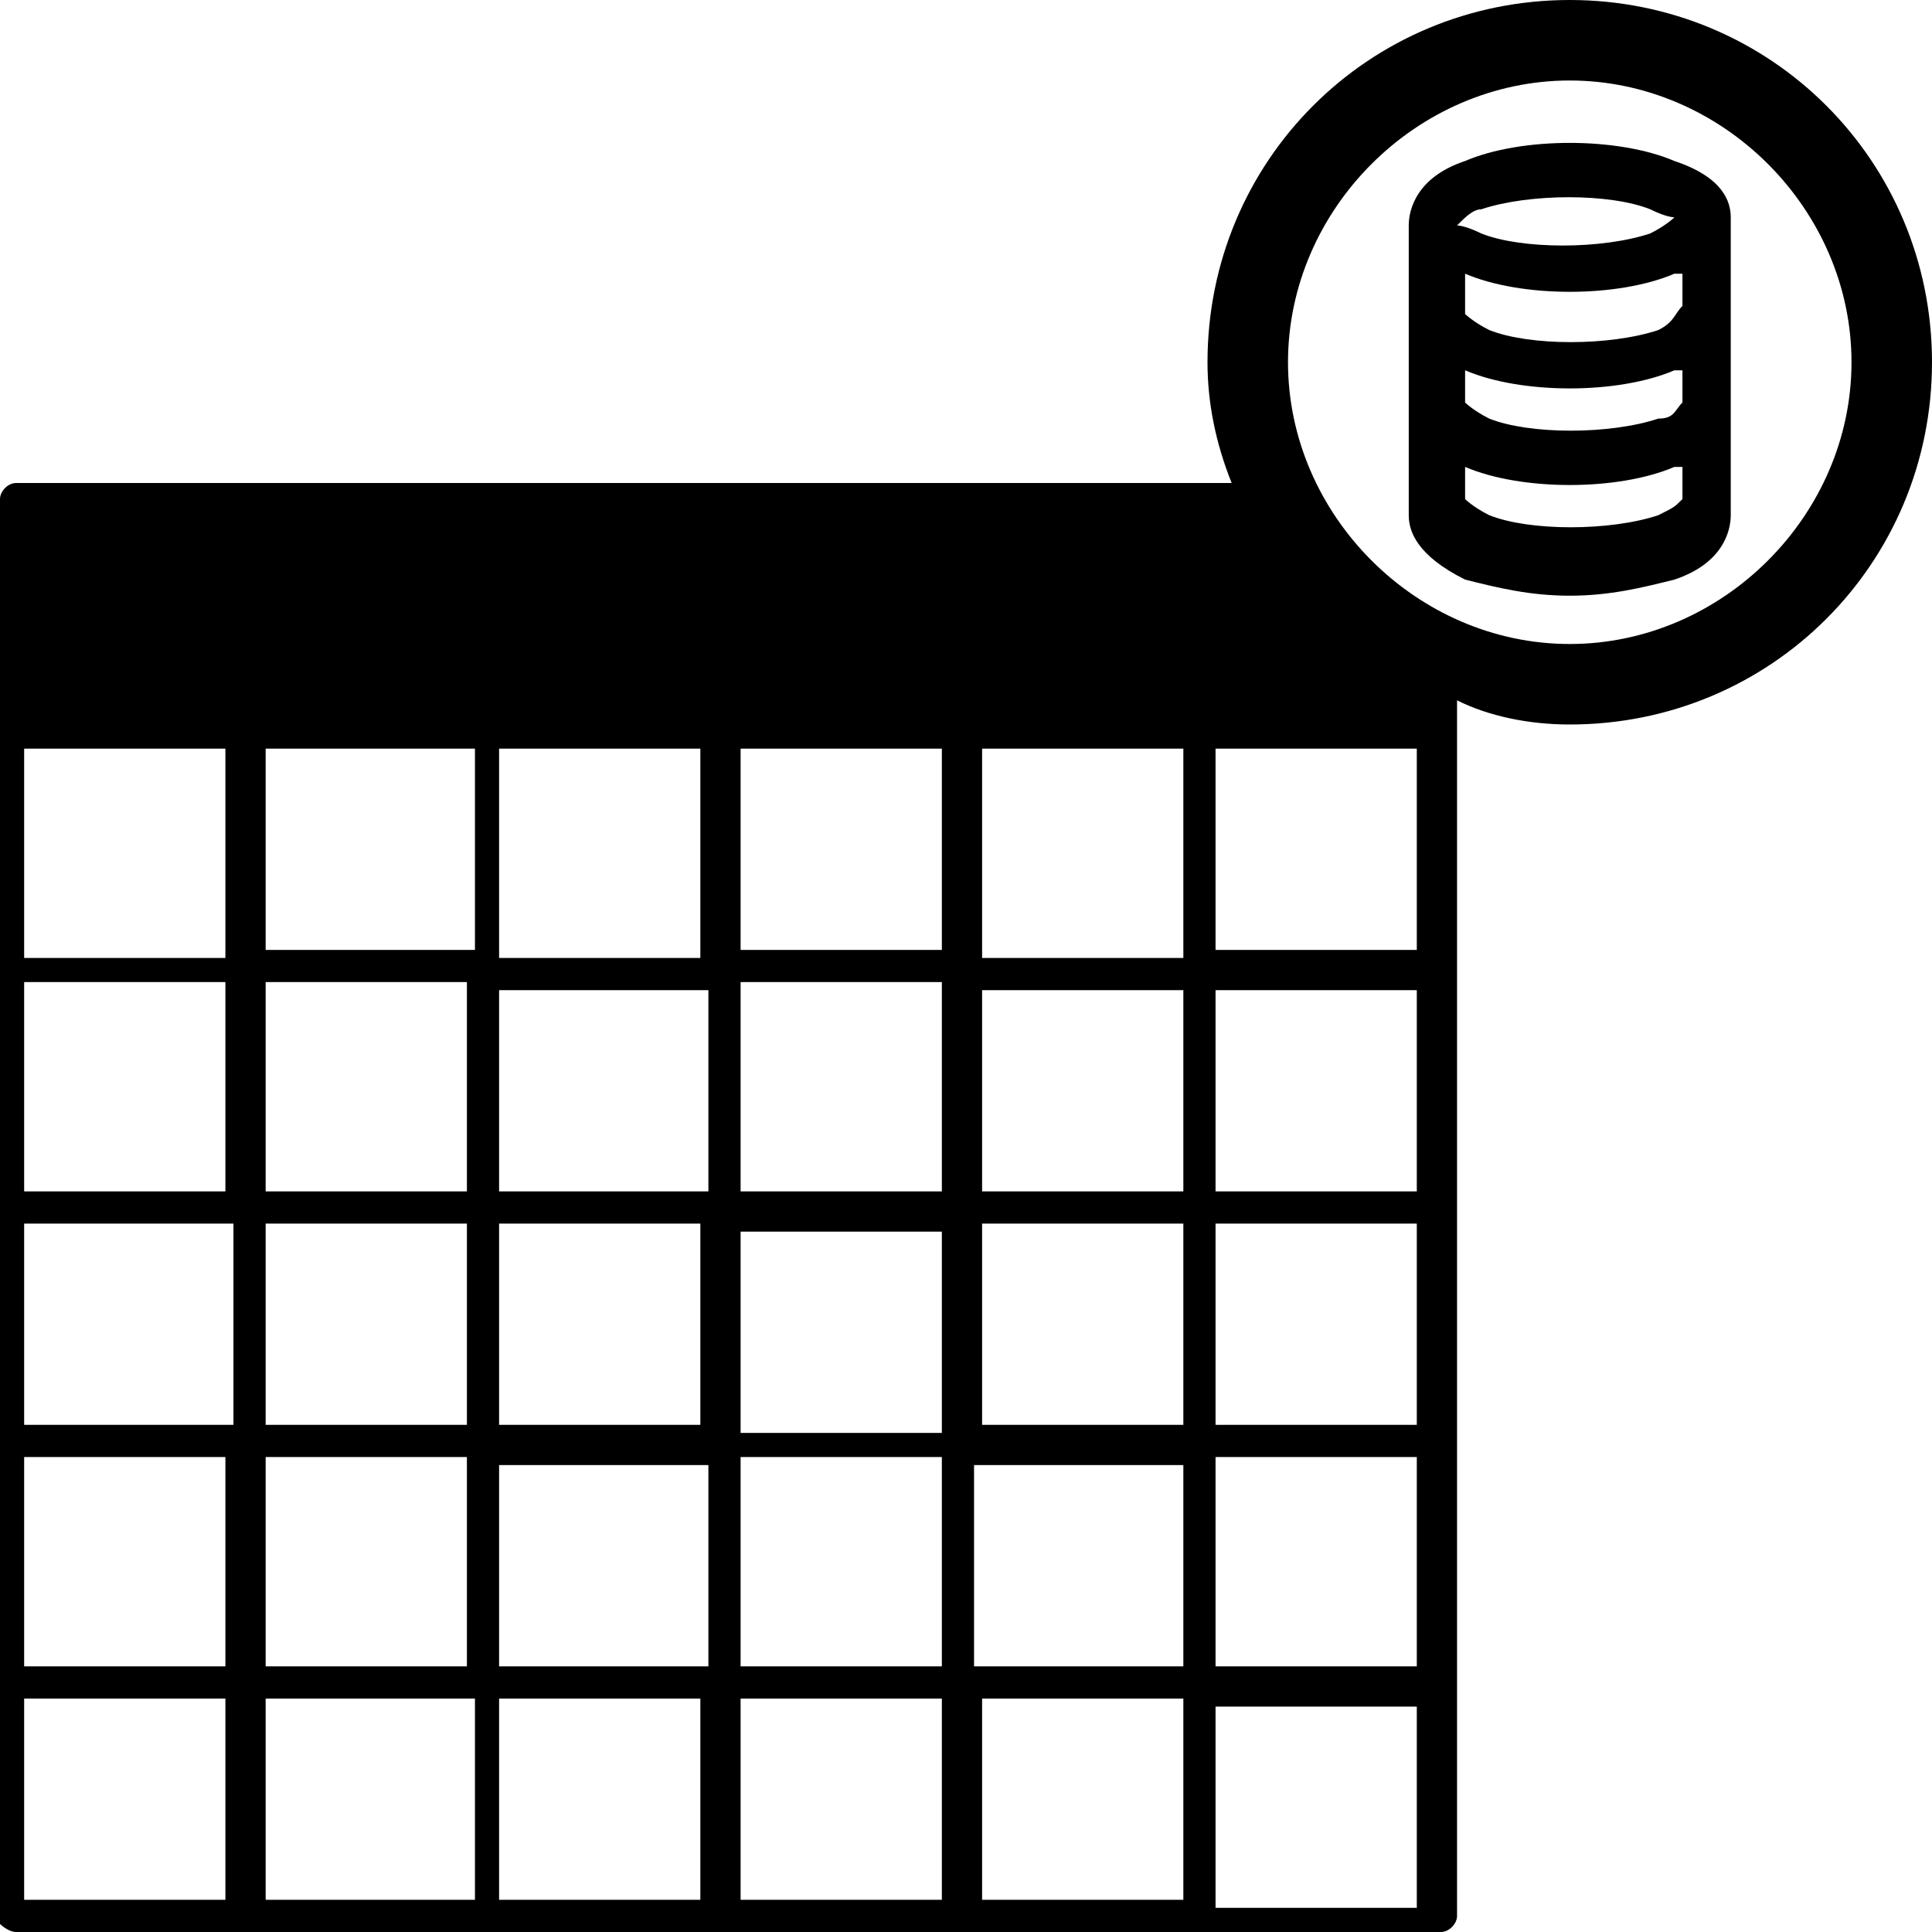
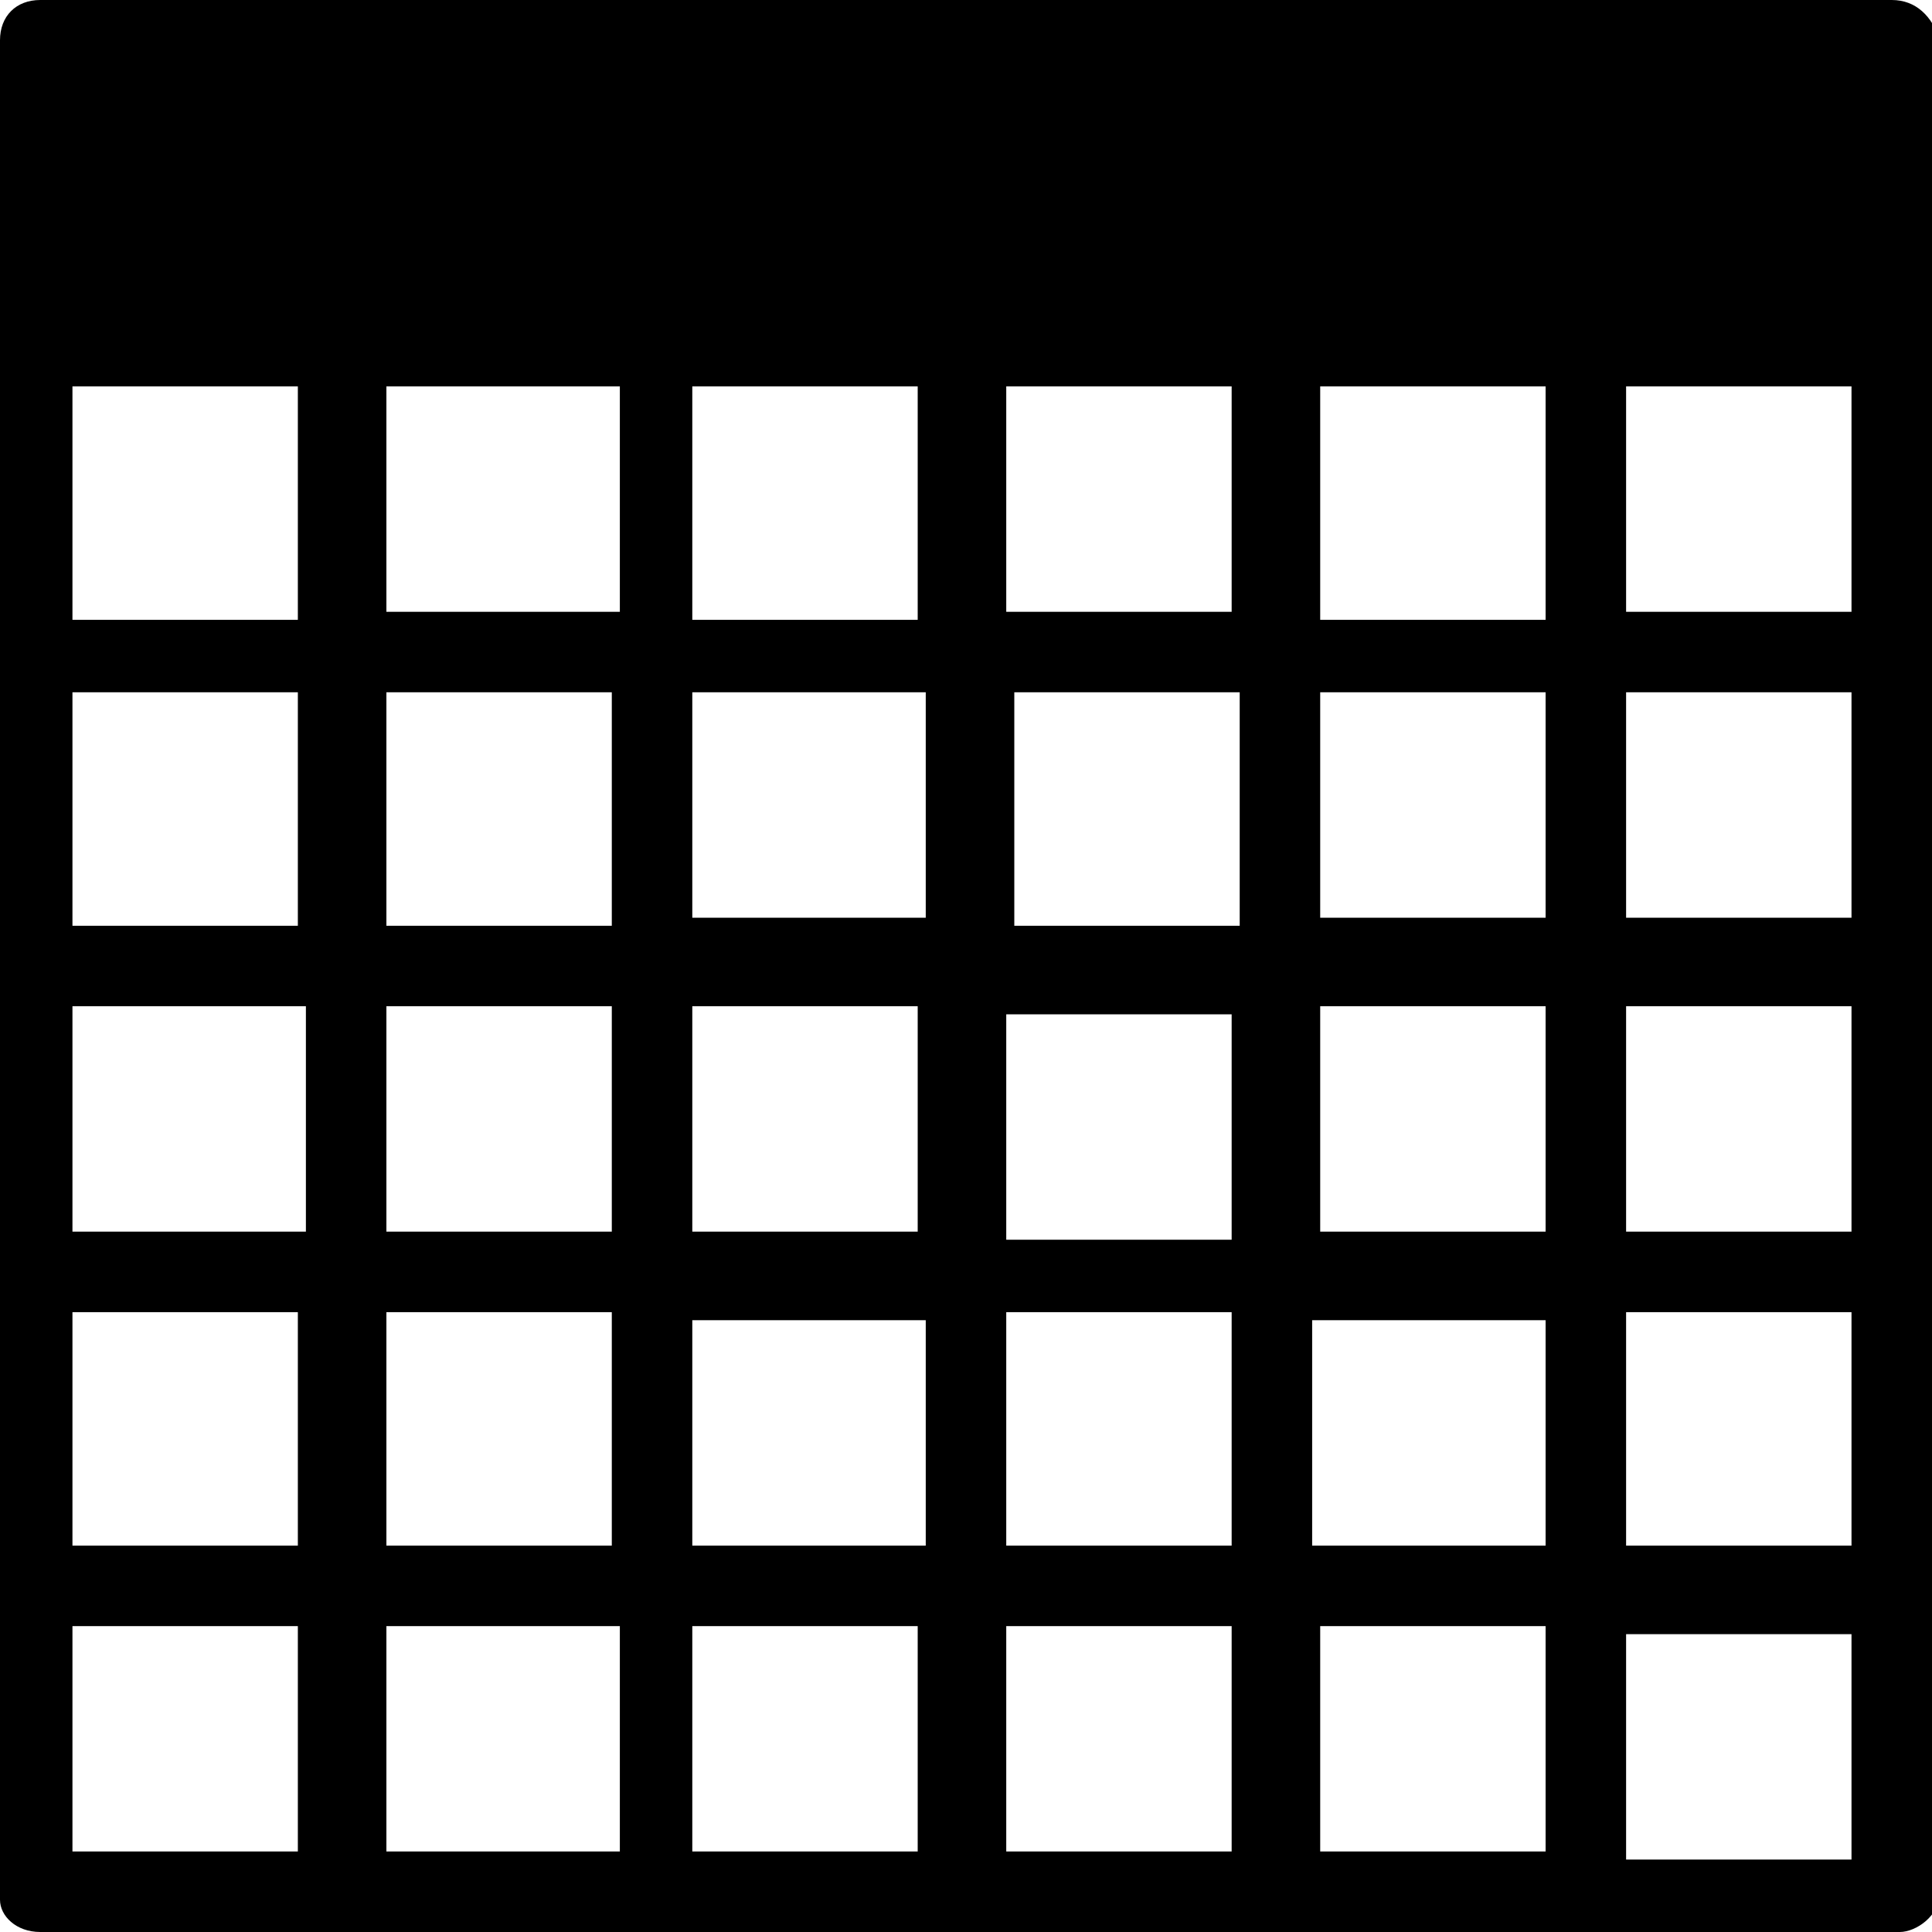
<svg xmlns="http://www.w3.org/2000/svg" version="1.1" id="Layer_1" x="0px" y="0px" viewBox="0 0 24 24" style="enable-background:new 0 0 24 24;" xml:space="preserve">
-   <path d="M19.5,0C17,0,15,2,15,4.5c0,0.5,0.1,1,0.3,1.5H0.2C0.1,6,0,6.1,0,6.2v17.7C0,23.9,0.1,24,0.2,24h17.7c0.1,0,0.2-0.1,0.2-0.2  V8.7C18.5,8.9,19,9,19.5,9C22,9,24,7,24,4.5S22,0,19.5,0z M9.2,9.3h2.5v2.5H9.2V9.3z M6.2,9.3h2.5v2.6H6.2V9.3z M6.2,15.2h2.5v2.5  H6.2V15.2z M3.3,12.2h2.5v2.6H3.3V12.2z M3.3,15.2h2.5v2.5H3.3V15.2z M3.3,18.1h2.5v2.6H3.3V18.1z M0.3,9.3h2.5v2.6H0.3V9.3z   M0.3,12.2h2.5v2.6H0.3V12.2z M2.9,23.6H0.3v-2.5h2.5V23.6z M2.9,20.7H0.3v-2.6h2.5V20.7z M2.9,17.7H0.3v-2.5h2.6V17.7z M5.9,23.6  H3.3v-2.5h2.6V23.6z M5.9,11.8H3.3V9.3h2.6V11.8z M8.8,23.6H6.2v-2.5h2.5V23.6z M8.8,20.7H6.2v-2.5h2.6V20.7z M8.8,14.8H6.2v-2.5  h2.6V14.8z M11.7,23.6H9.2v-2.5h2.5V23.6z M11.7,20.7H9.2v-2.6h2.5V20.7z M11.7,17.8H9.2v-2.5h2.5V17.8z M11.8,14.8H9.2v-2.6h2.5  V14.8z M14.7,23.6h-2.5v-2.5h2.5V23.6z M14.7,20.7h-2.6v-2.5h2.6V20.7z M14.7,17.7h-2.5v-2.5h2.5V17.7z M14.7,14.8h-2.5v-2.5h2.5  V14.8z M14.7,11.9h-2.5V9.3h2.5V11.9z M17.6,23.7h-2.5v-2.5h2.5V23.7z M17.6,20.7h-2.5v-2.6h2.5V20.7z M17.6,17.7h-2.5v-2.5h2.5  V17.7z M17.6,14.8h-2.5v-2.5h2.5V14.8z M17.6,11.8h-2.5V9.3h2.5V11.8z M19.5,8C17.6,8,16,6.4,16,4.5S17.6,1,19.5,1S23,2.6,23,4.5  S21.4,8,19.5,8z M20.8,2c-0.7-0.3-1.9-0.3-2.6,0c-0.6,0.2-0.7,0.6-0.7,0.8v3.6c0,0.2,0.1,0.5,0.7,0.8c0.4,0.1,0.8,0.2,1.3,0.2  s0.9-0.1,1.3-0.2c0.6-0.2,0.7-0.6,0.7-0.8V2.7C21.5,2.5,21.4,2.2,20.8,2z M18.4,2.6L18.4,2.6c0.6-0.2,1.6-0.2,2.1,0  c0.2,0.1,0.3,0.1,0.3,0.1c0,0-0.1,0.1-0.3,0.2c-0.6,0.2-1.6,0.2-2.1,0c-0.2-0.1-0.3-0.1-0.3-0.1C18.2,2.7,18.3,2.6,18.4,2.6z   M20.6,6.4l0.1,0.1c0,0,0,0,0,0c0,0,0,0,0,0L20.6,6.4c-0.6,0.2-1.6,0.2-2.1,0c-0.2-0.1-0.3-0.2-0.3-0.2c0,0,0,0,0,0V5.8c0,0,0,0,0,0  c0.7,0.3,1.9,0.3,2.6,0c0,0,0,0,0.1,0l0,0.4C20.8,6.3,20.8,6.3,20.6,6.4z M20.6,5.2L20.6,5.2c-0.6,0.2-1.6,0.2-2.1,0  c-0.2-0.1-0.3-0.2-0.3-0.2c0,0,0,0,0,0V4.6c0,0,0,0,0,0c0.7,0.3,1.9,0.3,2.6,0c0,0,0,0,0.1,0l0,0.4C20.8,5.1,20.8,5.2,20.6,5.2z   M20.6,4.1L20.6,4.1c-0.6,0.2-1.6,0.2-2.1,0c-0.2-0.1-0.3-0.2-0.3-0.2c0,0,0,0,0,0V3.4c0,0,0,0,0,0c0.7,0.3,1.9,0.3,2.6,0  c0,0,0,0,0.1,0l0,0.4C20.8,3.9,20.8,4,20.6,4.1z" />
+   <path d="M23.5,0H0.5C0.2,0,0,0.2,0,0.5v23.1C0,23.8,0.2,24,0.5,24h23.1c0.2,0,0.5-0.2,0.5-0.5V0.5C24,0.2,23.8,0,23.5,0z M23,20.3  v2.8h-2.8v-2.8H23z M16.3,19.2v-2.8h2.9v2.8H16.3z M16.4,20.2h2.8V23h-2.8V20.2z M0.9,11.5V8.6h2.8v2.9H0.9z M0.9,7.7V4.8h2.8v2.9  H0.9z M0.9,15.3v-2.8h2.9v2.8H0.9z M4.8,7.6V4.8h2.9v2.8H4.8z M8.6,7.7V4.8h2.8v2.9H8.6z M8.6,11.4V8.6h2.9v2.8H8.6z M15.3,20.2V23  h-2.8v-2.8H15.3z M15.3,16.3v2.9h-2.8v-2.9H15.3z M15.3,12.6v2.8h-2.8v-2.8H15.3z M8.6,15.3v-2.8h2.8v2.8H8.6z M11.5,16.4v2.8H8.6  v-2.8H11.5z M11.4,20.2V23H8.6v-2.8H11.4z M4.8,19.2v-2.9h2.8v2.9H4.8z M7.7,20.2V23H4.8v-2.8H7.7z M4.8,11.5V8.6h2.8v2.9H4.8z   M4.8,15.3v-2.8h2.8v2.8H4.8z M12.5,7.6V4.8h2.8v2.8H12.5z M12.6,11.5V8.6h2.8v2.9H12.6z M0.9,19.2v-2.9h2.8v2.9H0.9z M0.9,23v-2.8  h2.8V23H0.9z M23,16.3v2.9h-2.8v-2.9H23z M23,12.5v2.8h-2.8v-2.8H23z M19.2,12.5v2.8h-2.8v-2.8H19.2z M16.4,7.7V4.8h2.8v2.9H16.4z   M16.4,11.4V8.6h2.8v2.8H16.4z M23,8.6v2.8h-2.8V8.6H23z M23,4.8v2.8h-2.8V4.8H23z" />
</svg>
